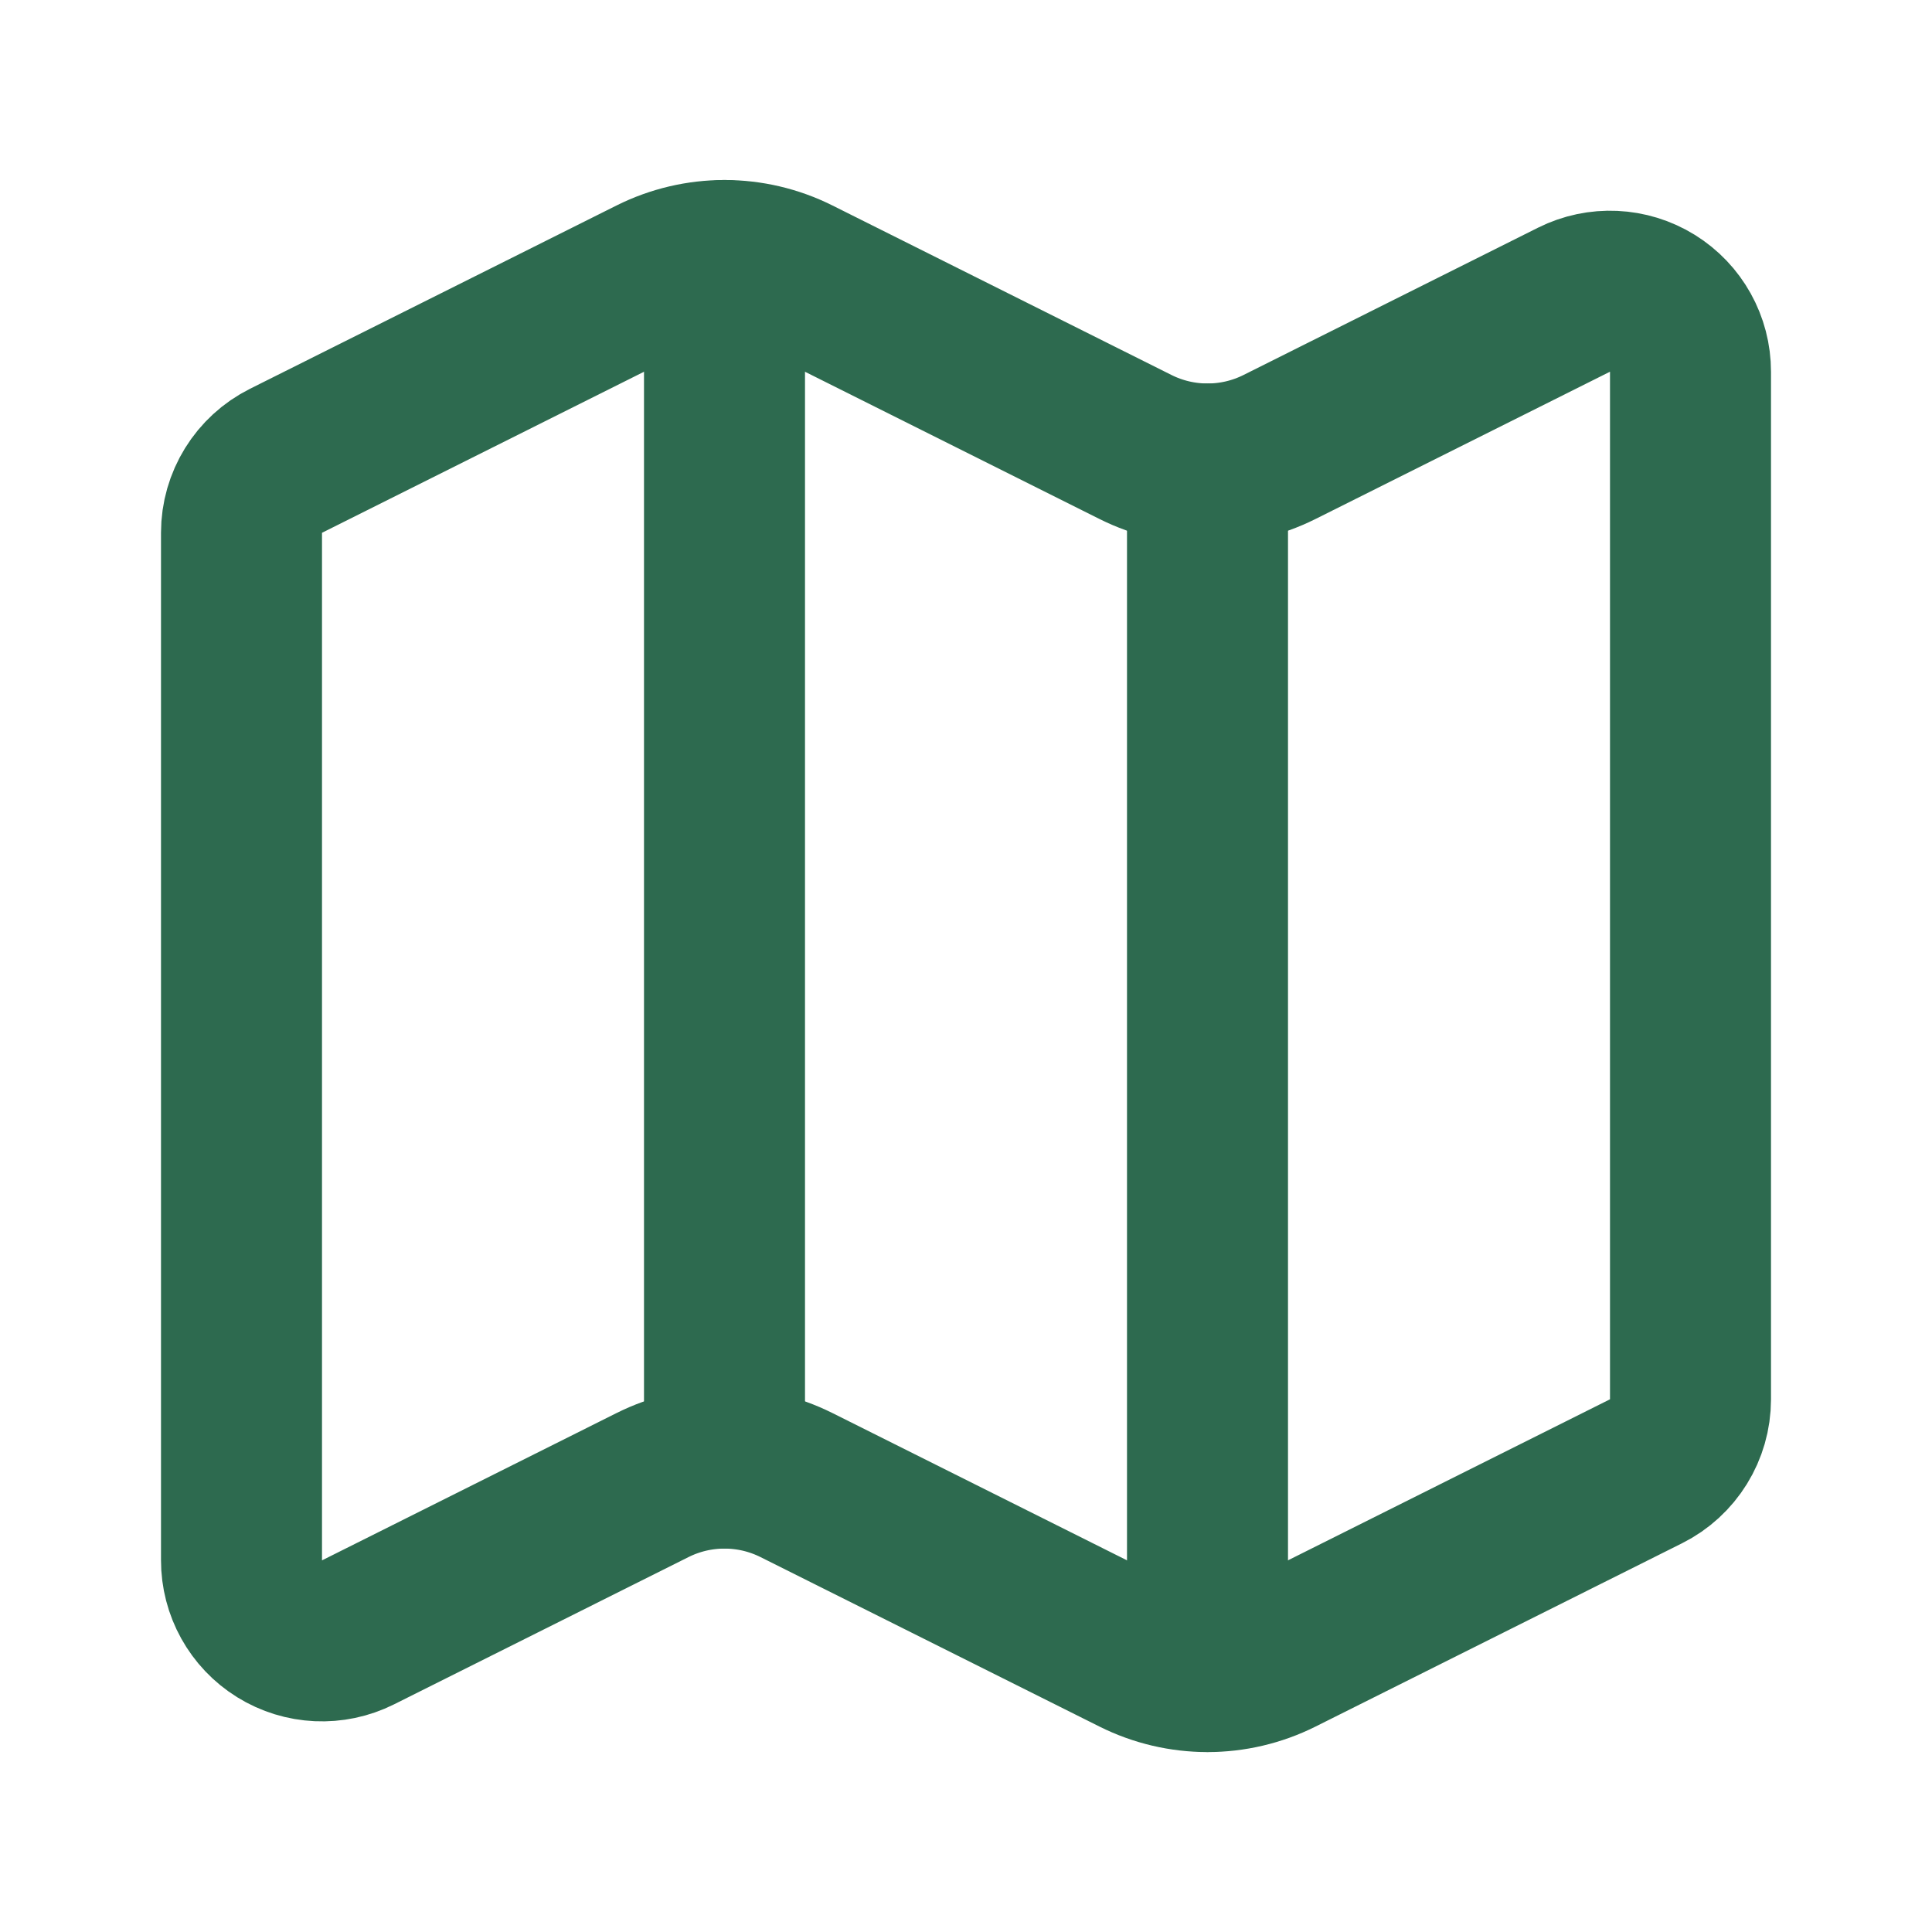
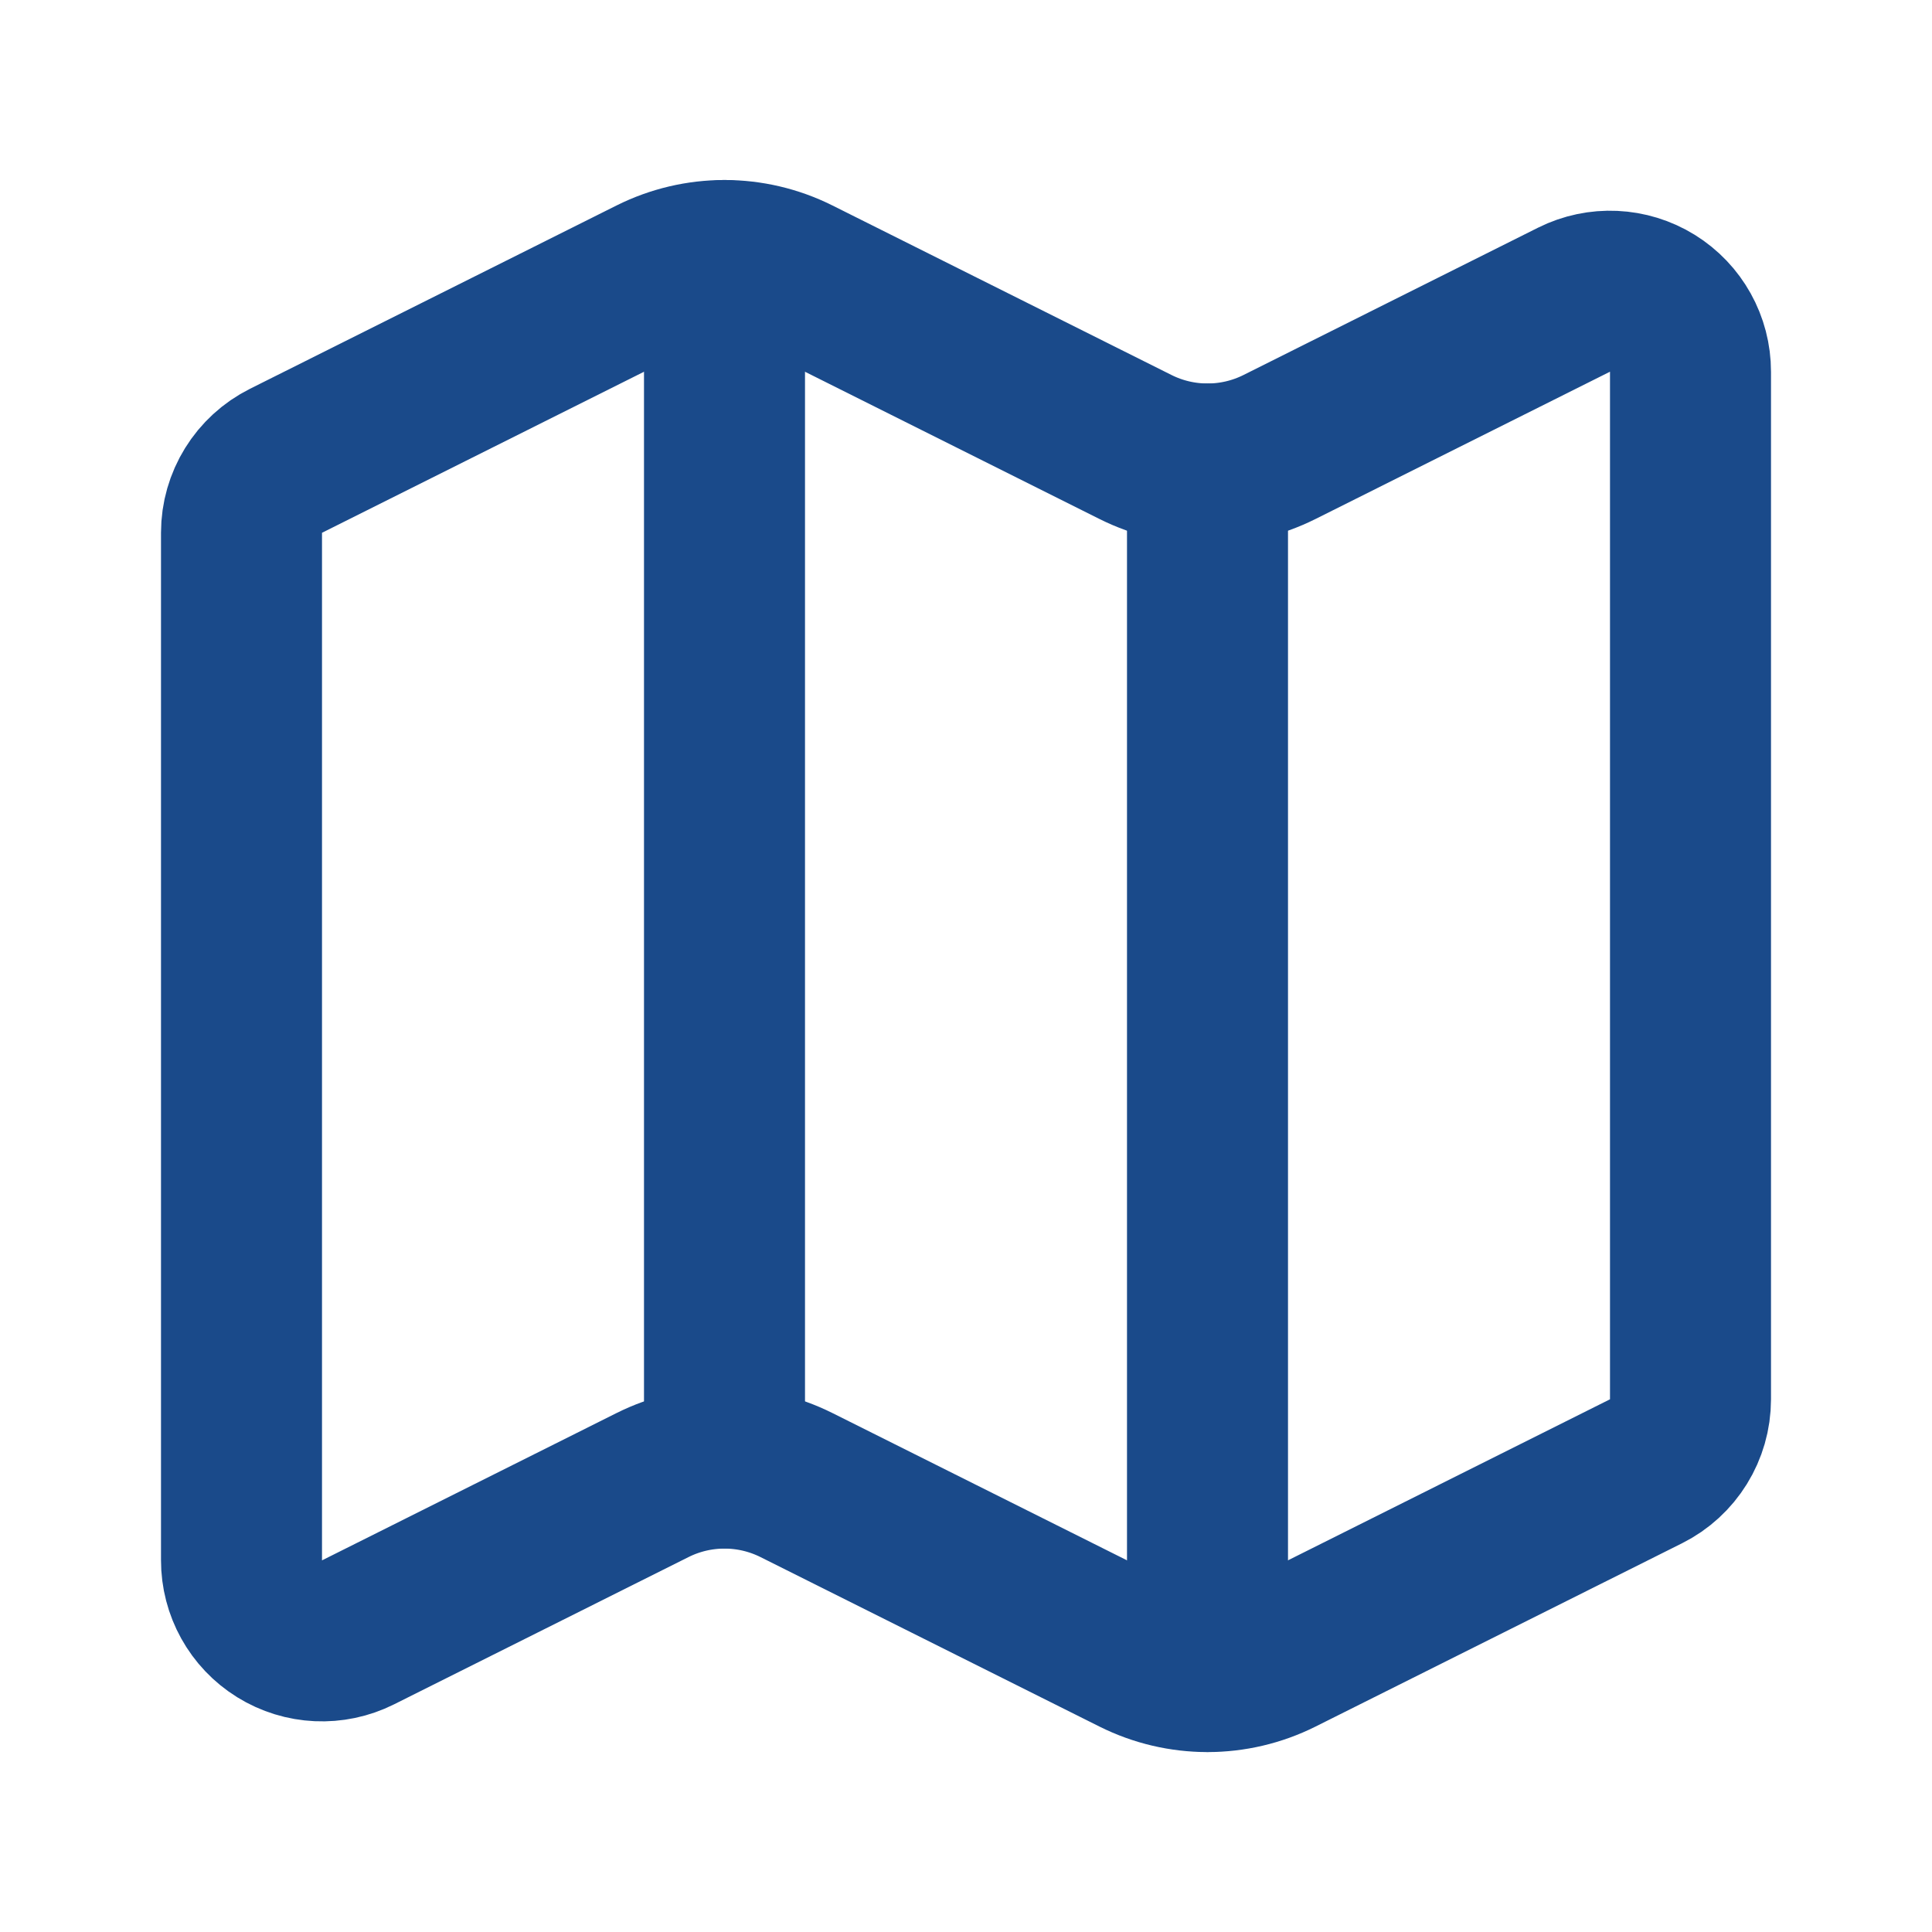
- <svg xmlns="http://www.w3.org/2000/svg" width="24" height="24" viewBox="0 0 24 24" fill="none" stroke="#2D6A4F" stroke-width="2" stroke-linecap="round" stroke-linejoin="round" class="lucide lucide-map-icon lucide-map">
+ <svg xmlns="http://www.w3.org/2000/svg" width="24" height="24" viewBox="0 0 24 24" fill="none" stroke="#1A4A8A" stroke-width="2" stroke-linecap="round" stroke-linejoin="round" class="lucide lucide-map-icon lucide-map">
  <path d="M14.106 5.553a2 2 0 0 0 1.788 0l3.659-1.83A1 1 0 0 1 21 4.619v12.764a1 1 0 0 1-.553.894l-4.553 2.277a2 2 0 0 1-1.788 0l-4.212-2.106a2 2 0 0 0-1.788 0l-3.659 1.83A1 1 0 0 1 3 19.381V6.618a1 1 0 0 1 .553-.894l4.553-2.277a2 2 0 0 1 1.788 0z" />
  <path d="M15 5.764v15" />
  <path d="M9 3.236v15" />
</svg>
